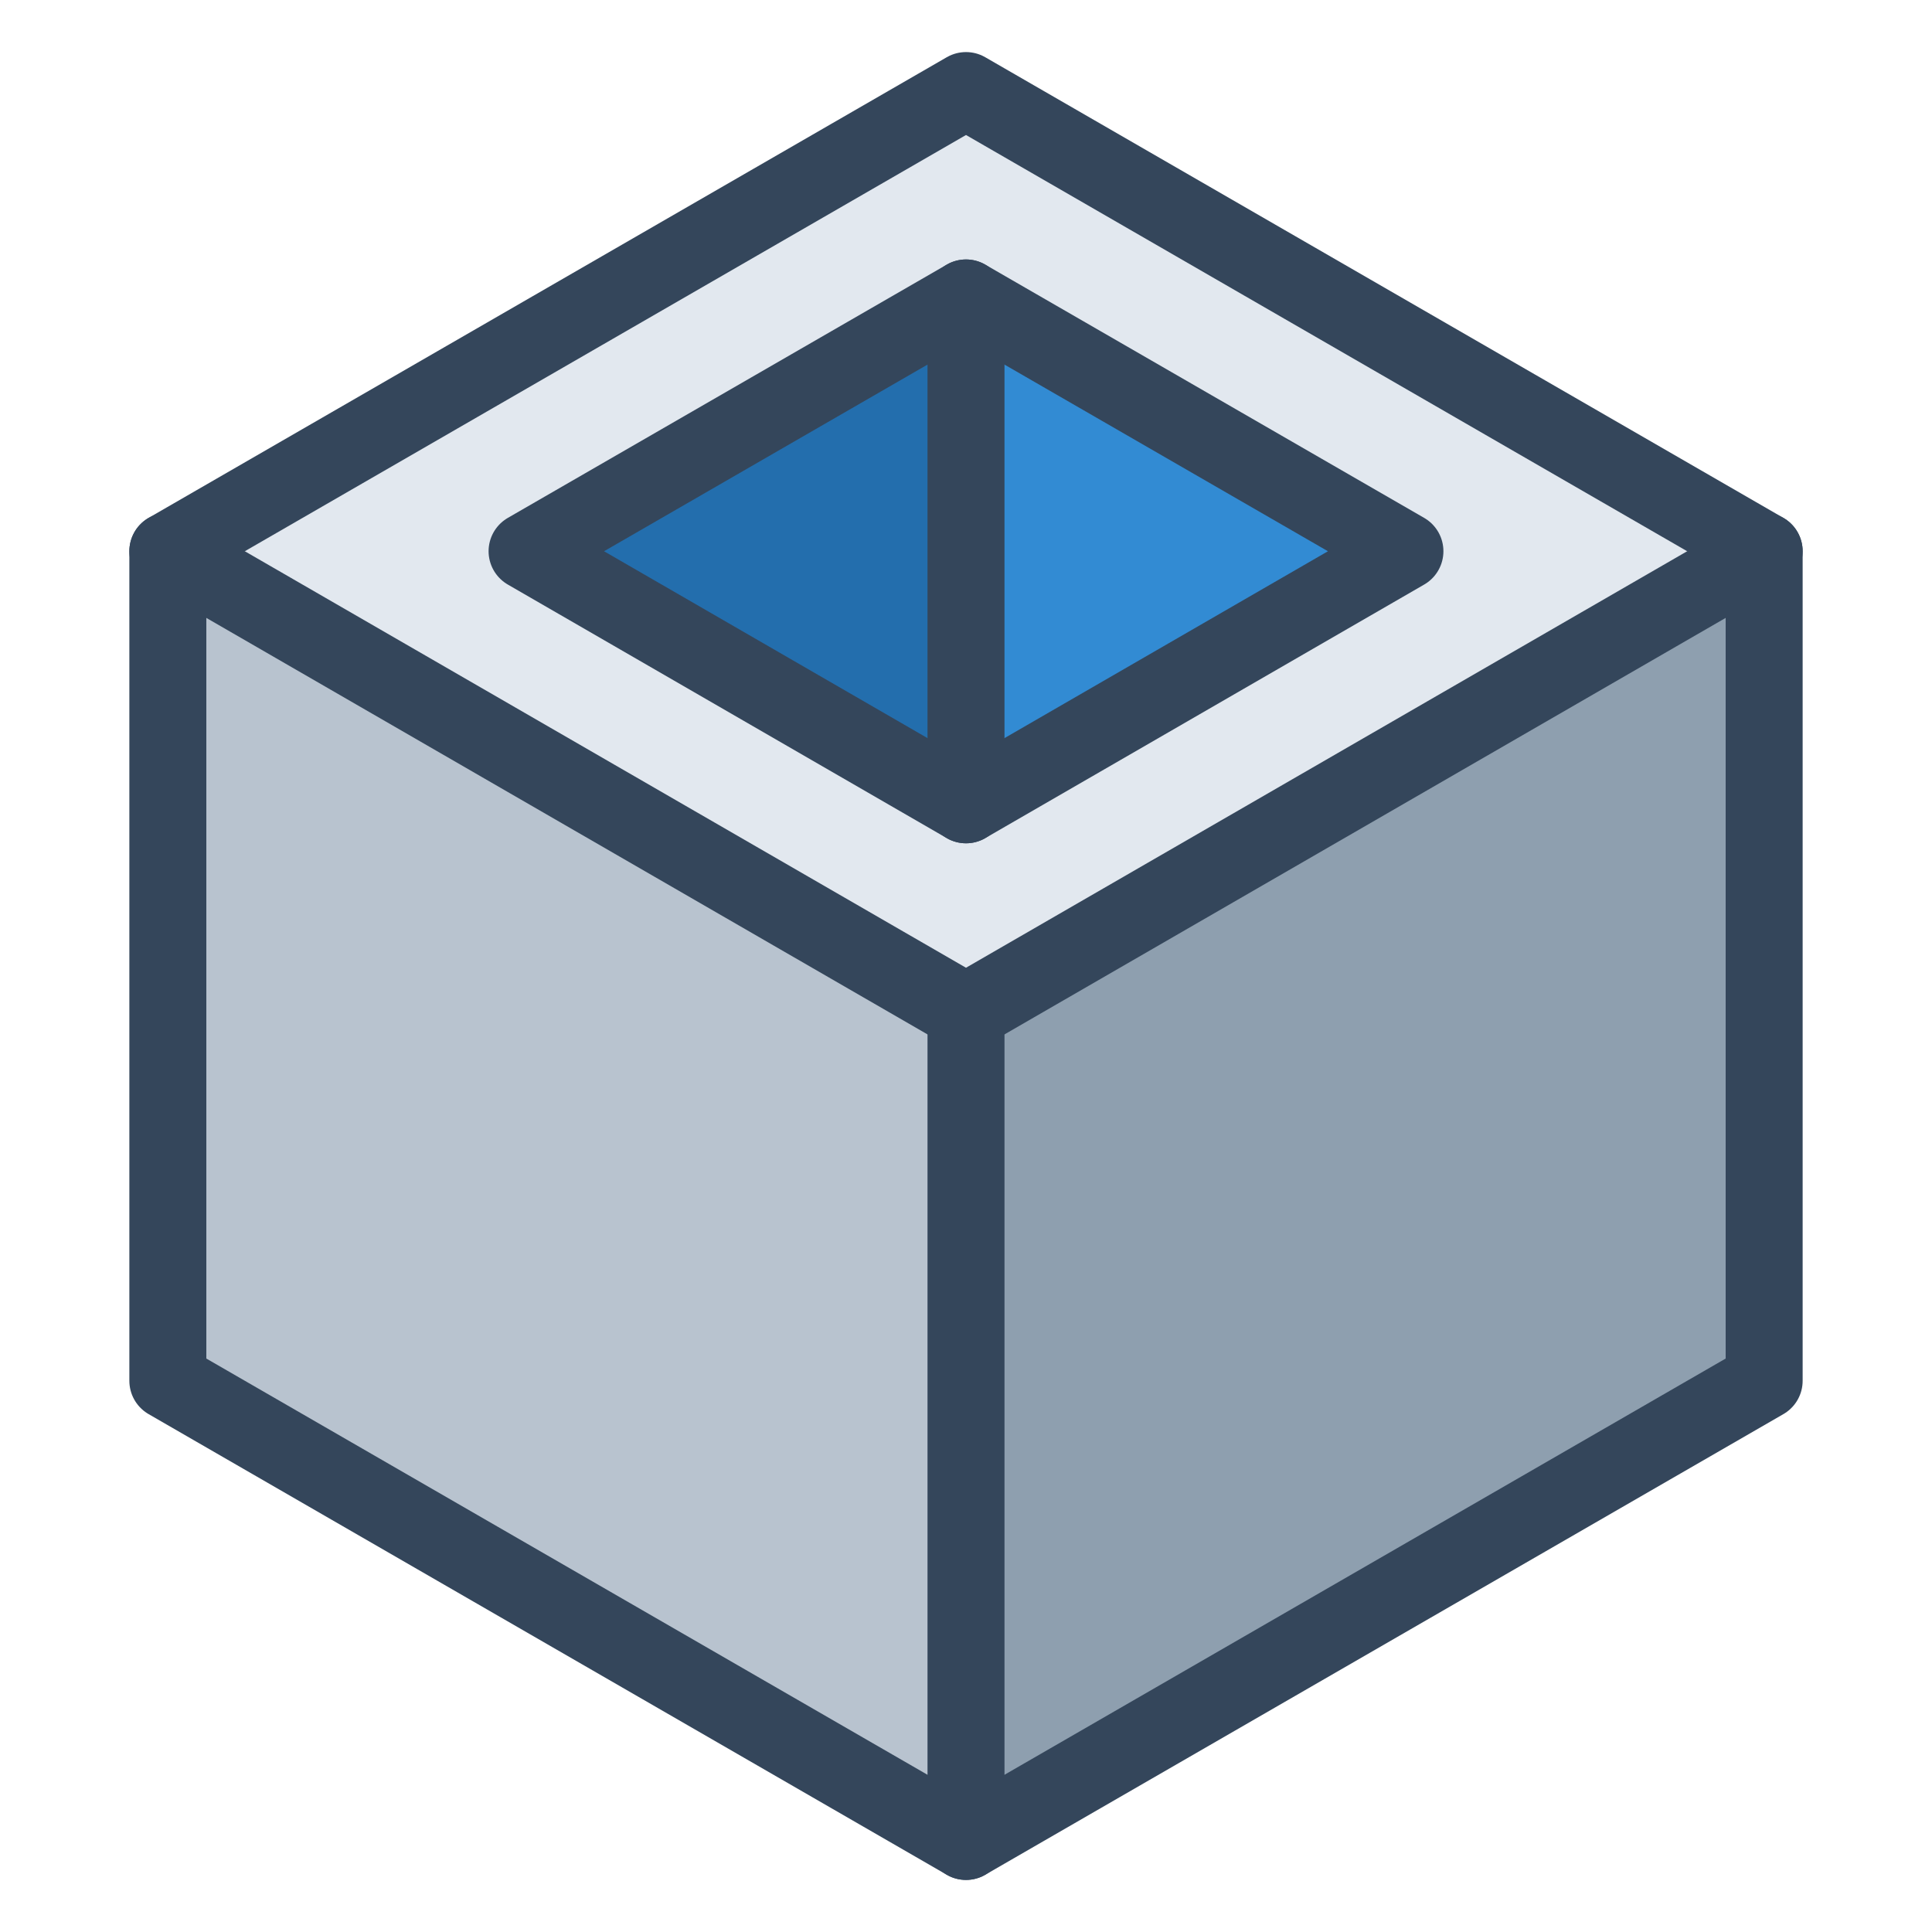
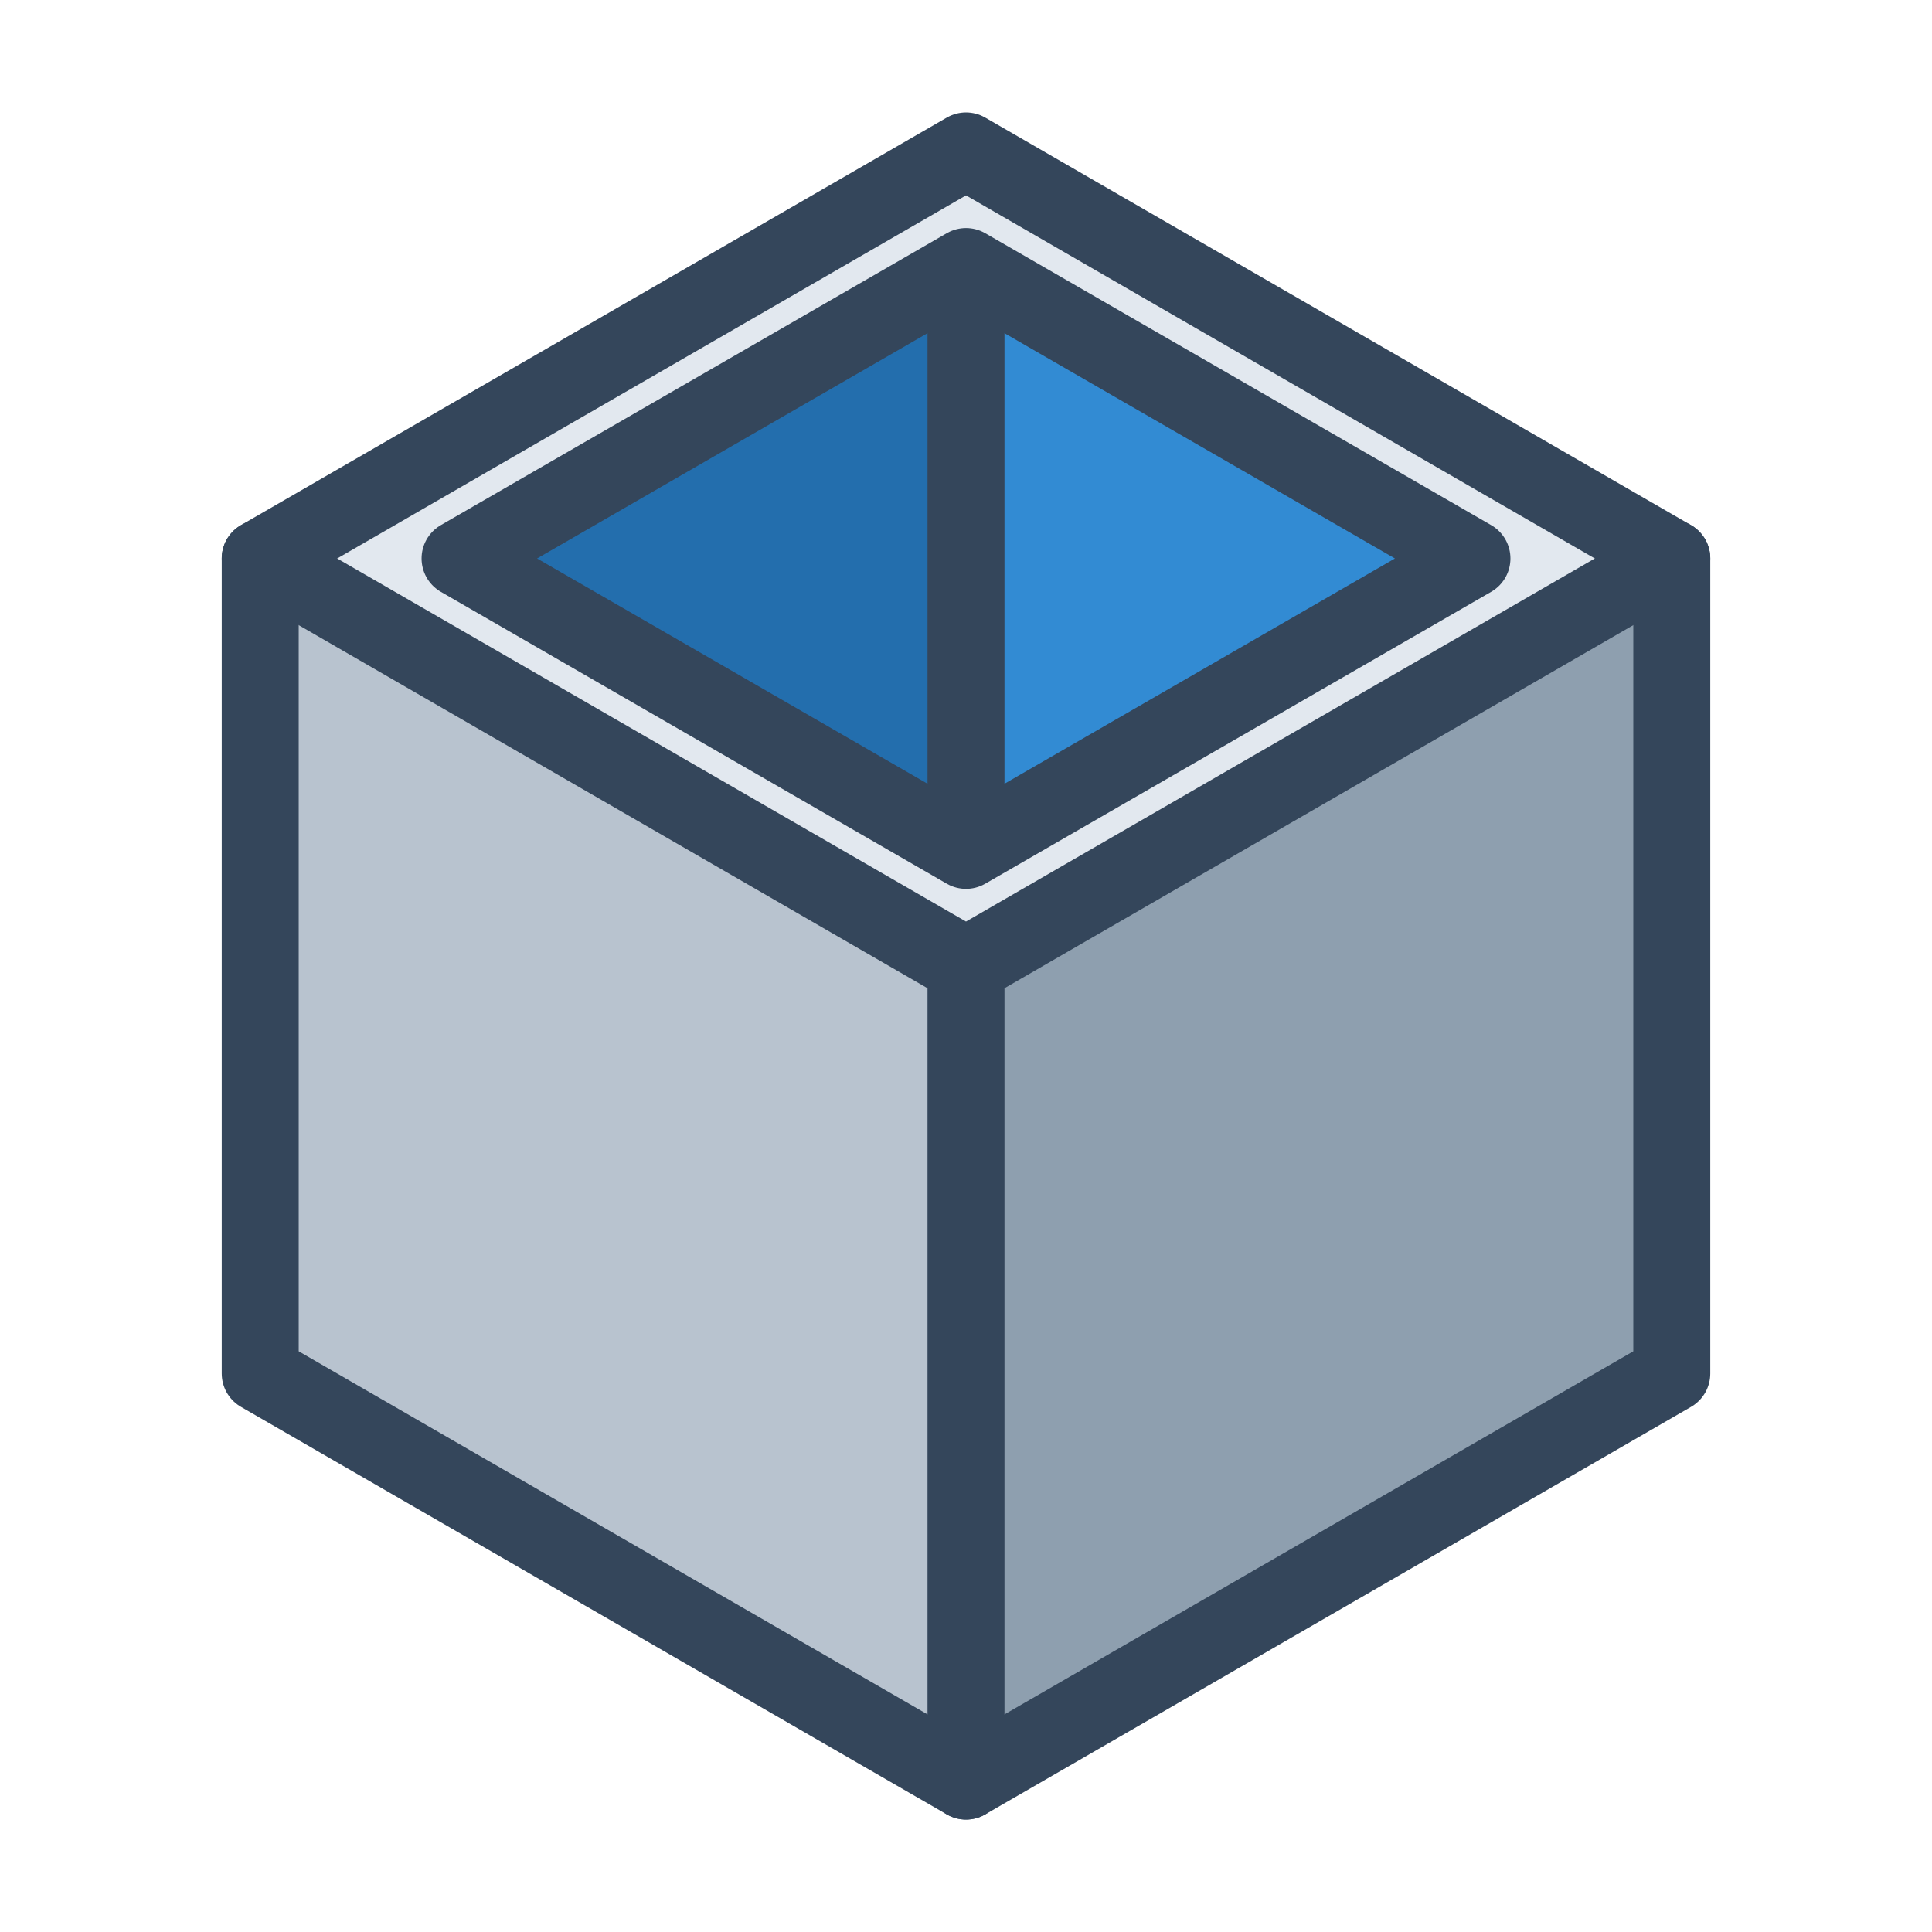
<svg xmlns="http://www.w3.org/2000/svg" viewBox="0 0 64 64">
-   <path d="M5.56 18.26L32 33.53L32 61L5.56 45.74Z" fill="#b8c3cf" />
-   <path d="M58.44 18.26L32 33.53L32 61L58.44 45.74Z" fill="#8e9faf" />
-   <path d="M32 3L58.44 18.26L32 33.53L5.56 18.26Z" fill="#e2e8ef" />
-   <path d="M32 3L58.44 18.26L58.44 45.74L32 61L5.56 45.74L5.56 18.26Z" fill="none" stroke="#34465b" stroke-width="2.55" stroke-linejoin="round" stroke-linecap="round" />
-   <path d="M5.56 18.26L32 33.53L58.44 18.26" fill="none" stroke="#34465b" stroke-width="2.55" stroke-linejoin="round" stroke-linecap="round" />
-   <path d="M32 33.53L32 61" fill="none" stroke="#34465b" stroke-width="2.55" stroke-linejoin="round" stroke-linecap="round" />
-   <path d="M32 26.66L32 9.87L46.54 18.26L46.54 18.26Z" fill="#328bd3" />
-   <path d="M32 26.66L32 26.66L32 9.87L17.46 18.26L17.46 18.26Z" fill="#236ead" />
-   <path d="M32 9.87L46.54 18.26L32 26.66L17.46 18.26Z" fill="none" stroke="#34465b" stroke-width="2.55" stroke-linejoin="round" stroke-linecap="round" />
-   <path d="M32 9.87L32 26.66" fill="none" stroke="#34465b" stroke-width="2.55" stroke-linejoin="round" stroke-linecap="round" />
+   <defs>
+     <clipPath id="shell-opening">
+       <path d="M32.00 8.83L48.76 18.50L32.00 28.17L15.24 18.50Z" />
+     </clipPath>
+   </defs>
+   <path d="M8.62 18.50L32.00 32.00L32.00 59.00L8.62 45.50Z" fill="#b8c3cf" />
+   <path d="M55.38 18.50L32.00 32.00L32.00 59.00L55.38 45.50Z" fill="#8e9faf" />
+   <path d="M32.00 5.00L55.38 18.50L32.00 32.00L8.62 18.50ZM32.00 8.83L48.76 18.50L32.00 28.17L15.24 18.50Z" fill="#e2e8ef" fill-rule="evenodd" />
+   <path d="M32.00 5.00L55.38 18.50L55.38 45.50L32.00 59.00L8.62 45.50L8.62 18.50Z" fill="none" stroke="#34465b" stroke-width="2.55" stroke-linejoin="round" stroke-linecap="round" />
+   <path d="M8.62 18.50L32.00 32.00L55.38 18.50M32.00 32.00L32.00 59.00" fill="none" stroke="#34465b" stroke-width="2.55" stroke-linejoin="round" stroke-linecap="round" />
+   <g clip-path="url(#shell-opening)">
+     <path d="M32.00 32.45L48.76 42.12L32.00 51.80L15.24 42.12Z" fill="#b9ddf8" />
+     <path d="M32.00 8.83L15.24 18.50L15.24 42.12L32.00 32.45Z" fill="#236ead" />
+     <path d="M32.00 8.83L48.76 18.50L48.76 42.12L32.00 32.45Z" fill="#328bd3" />
+     <path d="M32.00 8.83L32.00 32.45" fill="none" stroke="#34465b" stroke-width="2.55" stroke-linejoin="round" stroke-linecap="round" />
+   </g>
+   <path d="M32.00 8.83L48.76 18.50L32.00 28.17L15.24 18.50Z" fill="none" stroke="#34465b" stroke-width="2.55" stroke-linejoin="round" stroke-linecap="round" />
</svg>
